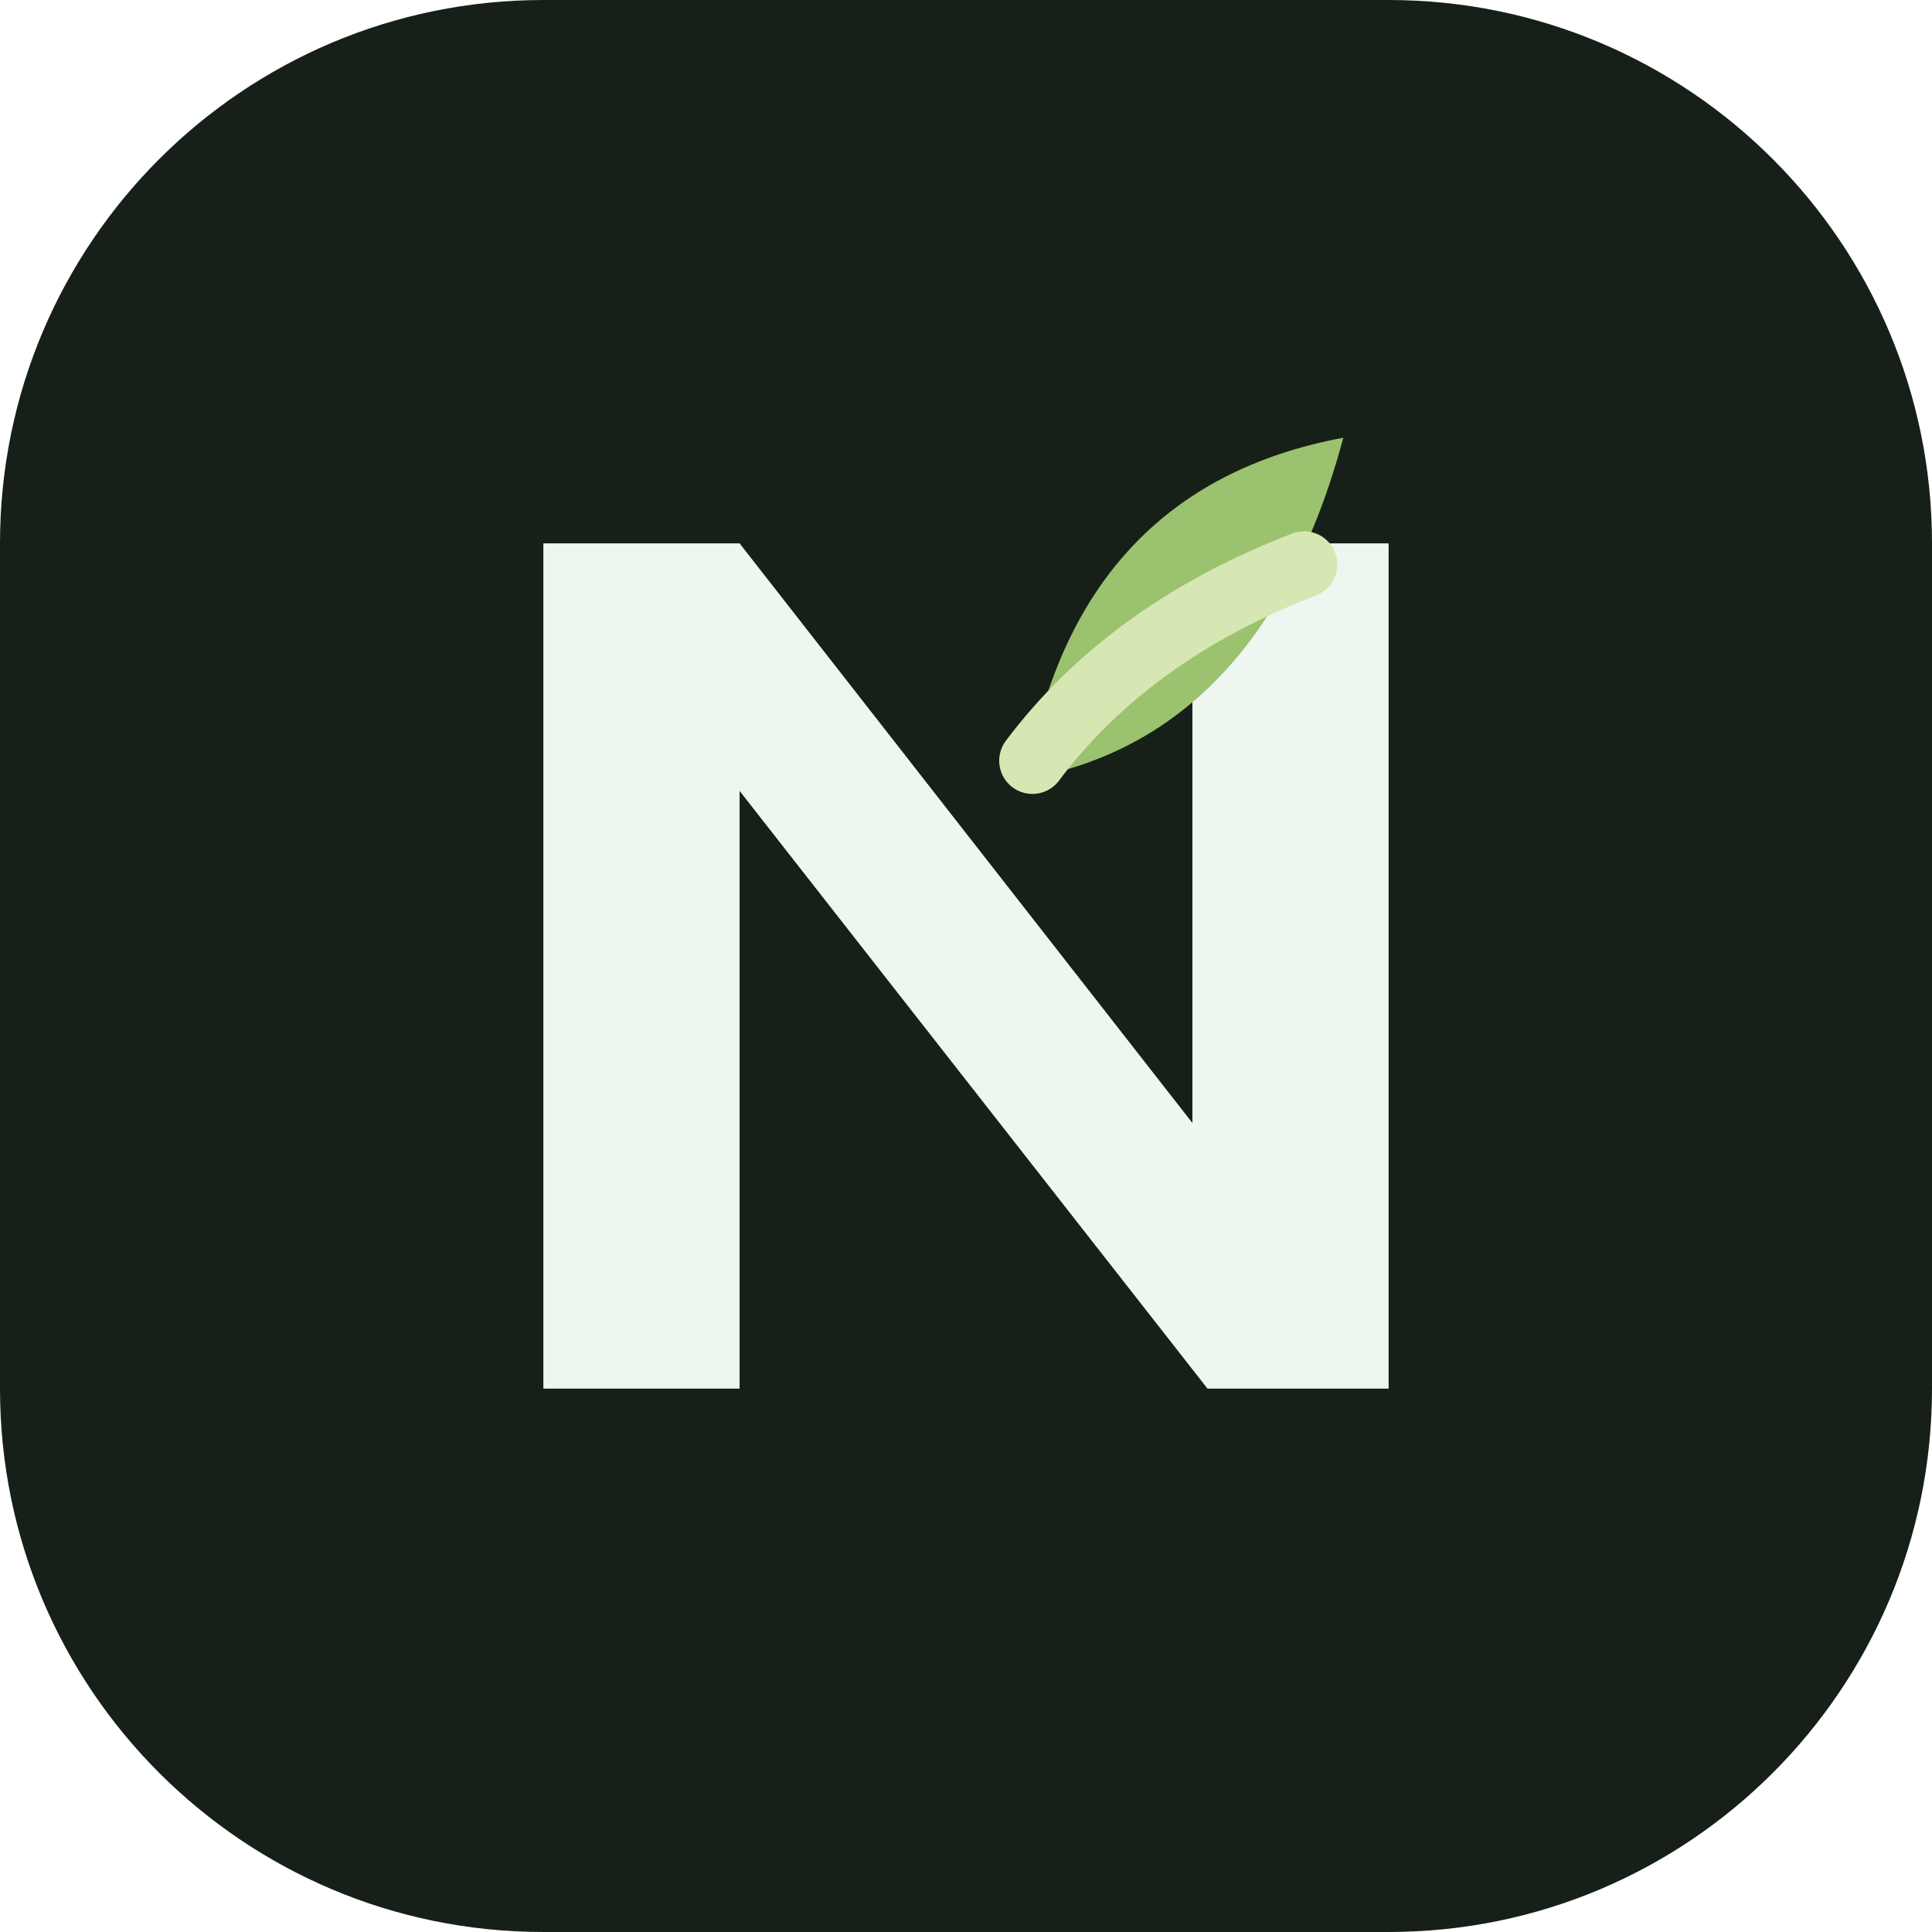
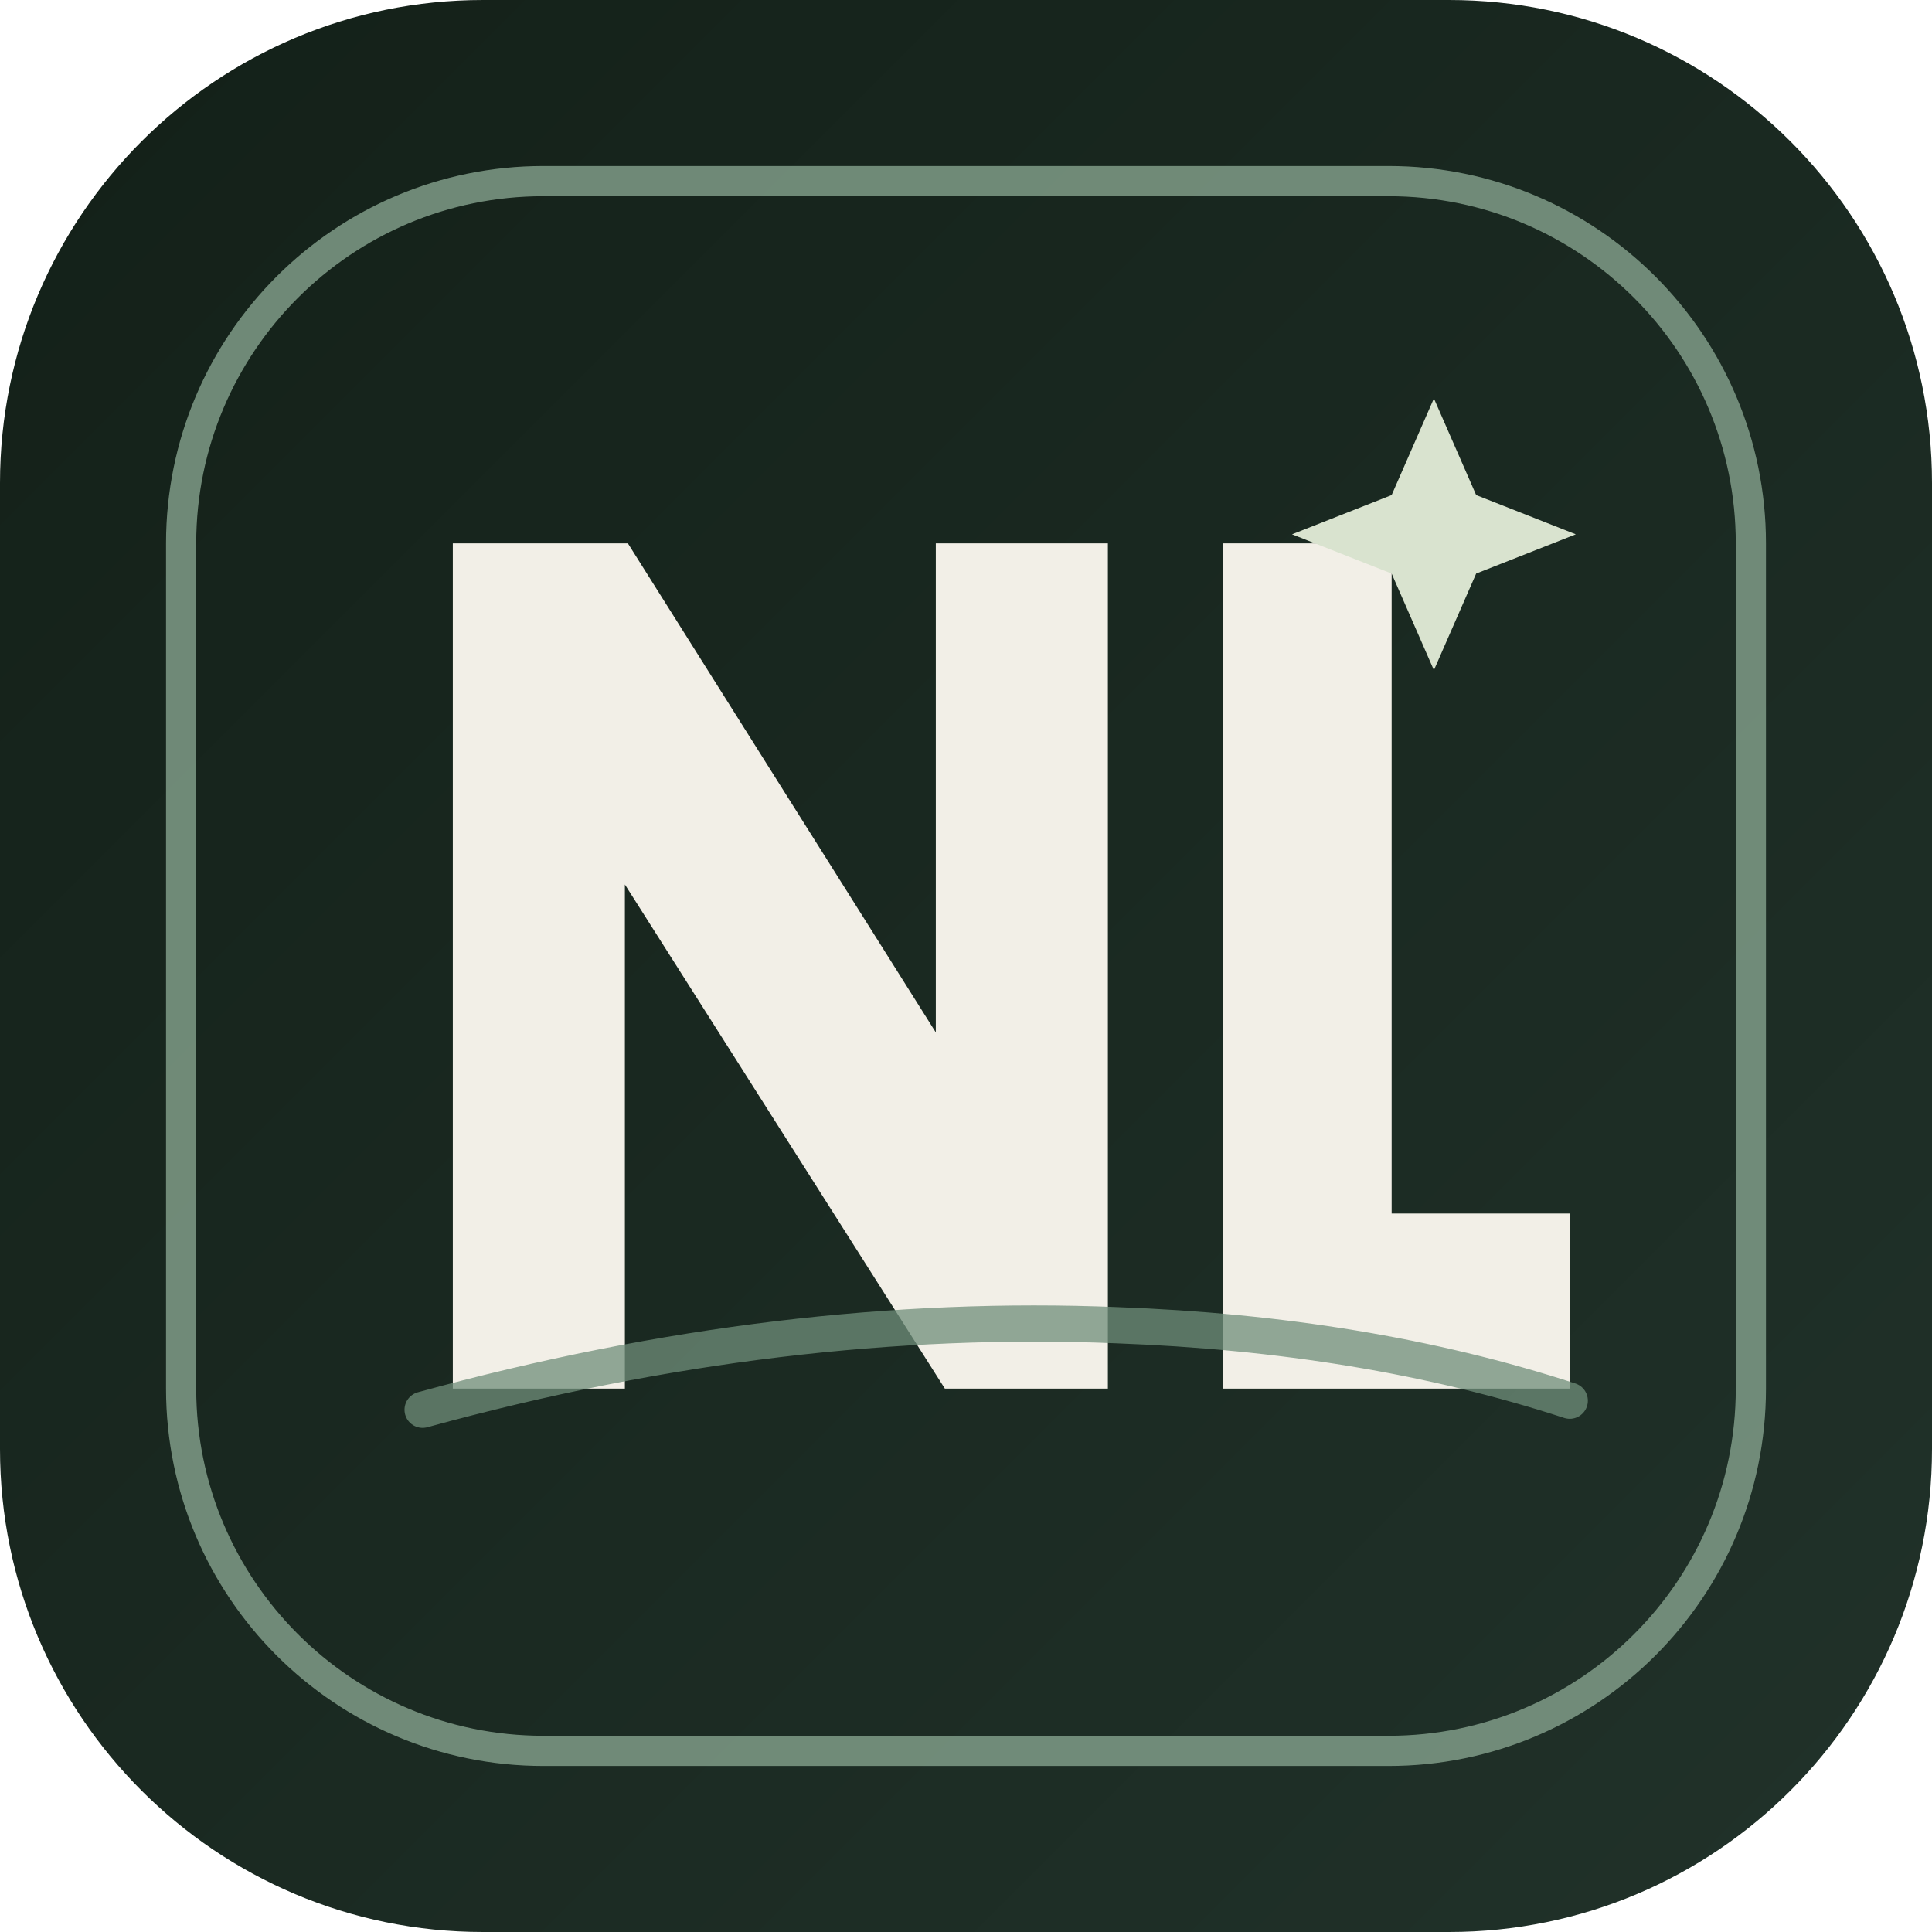
<svg xmlns="http://www.w3.org/2000/svg" viewBox="0 0 64 64">
-   <rect width="64" height="64" rx="18" fill="#172018" />
-   <path d="M18 46V18h6.5l15 19.2V18H46v28h-6L24.5 26.2V46Z" fill="#edf6ef" />
-   <path d="M44.5 14.5c-5.9 1.1-9.4 4.9-10.5 11.3 5.1-.9 8.7-4.6 10.5-11.3Z" fill="#9bc26f" />
-   <path d="M34.2 25.2c2.1-2.8 5.1-5 9-6.5" fill="none" stroke="#d7e7b3" stroke-linecap="round" stroke-width="2.2" />
+   <defs>
+     <linearGradient id="bg" x1="0" y1="0" x2="1" y2="1">
+       <stop offset="0%" stop-color="#132018" />
+       <stop offset="100%" stop-color="#21322a" />
+     </linearGradient>
+   </defs>
+   <rect width="64" height="64" rx="16" fill="url(#bg)" />
+   <rect x="6" y="6" width="52" height="52" rx="12" fill="none" stroke="#7f9b87" stroke-width="1" opacity="0.85" />
+   <path d="M15 46V18h5.8l10.2 16.2V18h5.7v28h-5.4L20.7 29.3V46Z" fill="#f2efe7" />
+   <path d="M40.5 18h5.6v22.2H52V46H40.5Z" fill="#f2efe7" />
+   <path d="M14 46.7c8-2.2 15.7-3.1 23-2.8 5.4.2 10.4 1 15 2.5" fill="none" stroke="#6f8e79" stroke-width="1.2" stroke-linecap="round" opacity="0.75" />
+   <path d="M47.5 13.2l1.4 3.2 3.3 1.3-3.3 1.3-1.4 3.2-1.4-3.2-3.3-1.3 3.3-1.3Z" fill="#d9e3cf" />
</svg>
